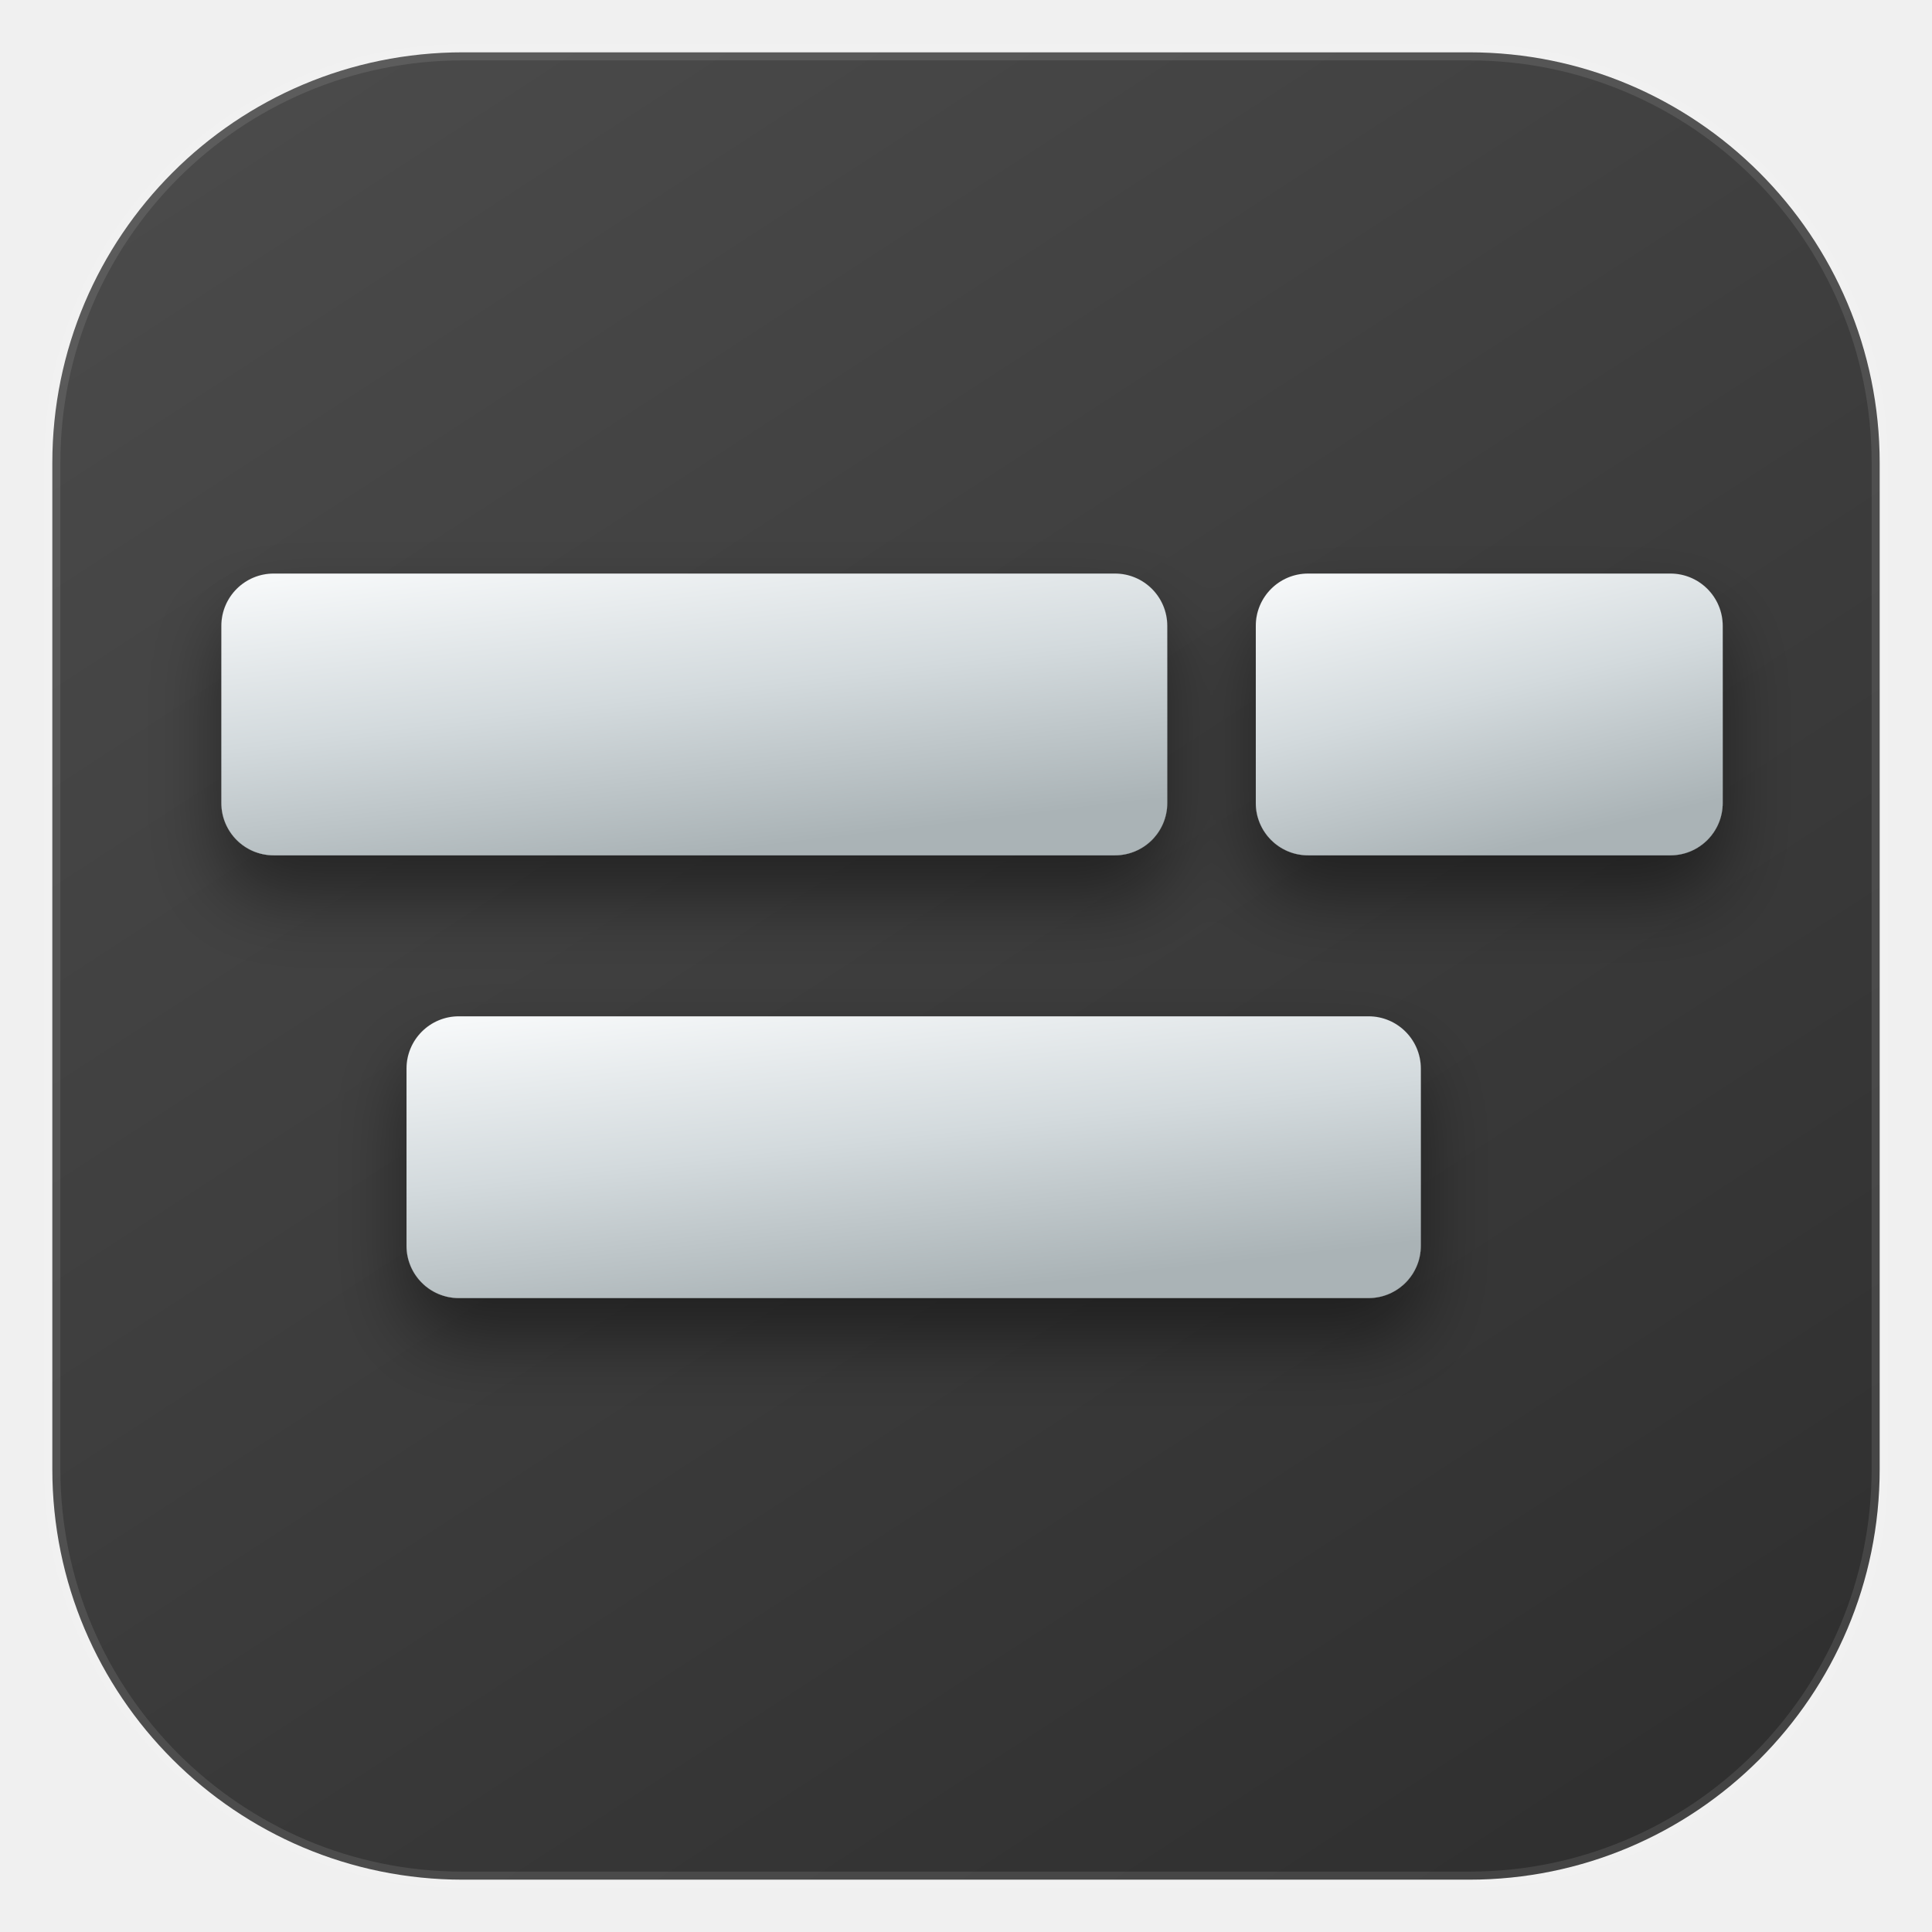
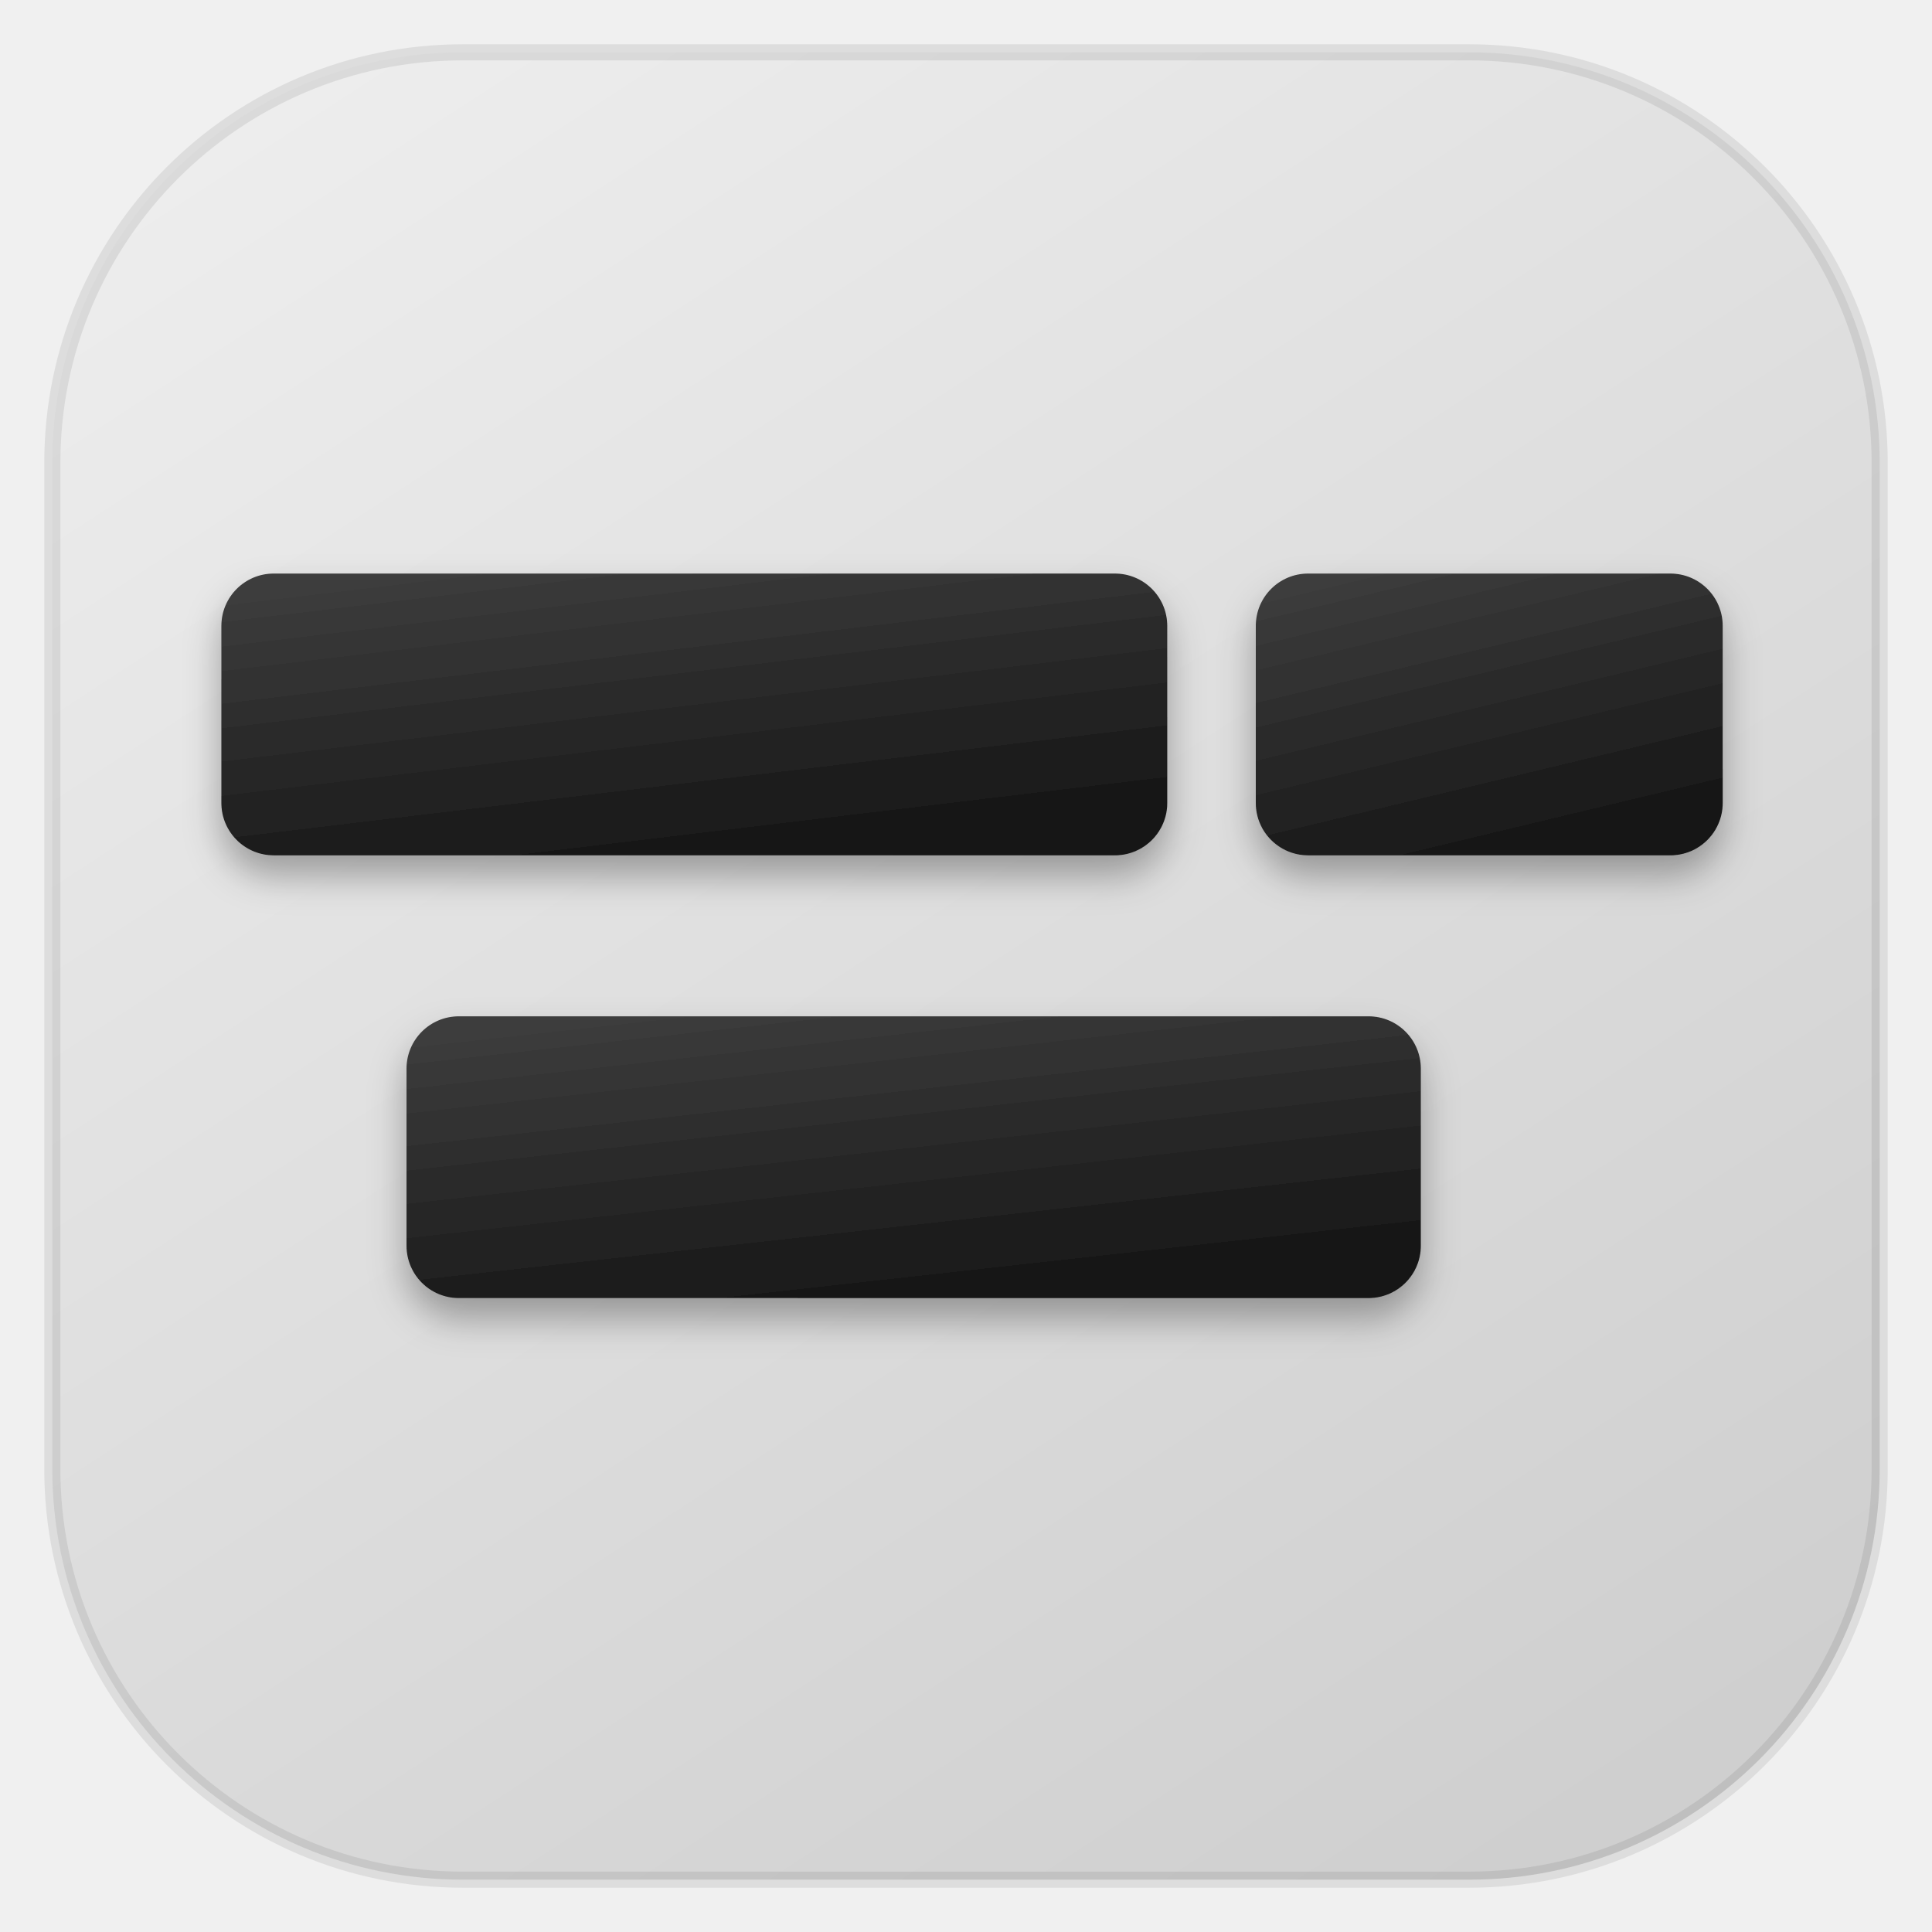
<svg xmlns="http://www.w3.org/2000/svg" viewBox="0 0 960 960" width="256" height="256" fill="none">
  <style>
-     .shell { fill: url(#lv-shell); stroke: #ffffff; stroke-opacity: 0.1 }
-     .plate { fill: url(#lv-plate) }
-     .cast { flood-color: #000000; flood-opacity: 0.45 }
+     .shell { fill: url(#lv-shell-light); stroke: #000000; stroke-opacity: 0.08 }
+     .plate { fill: url(#lv-plate-dark) }
+     .cast-wide { flood-color: #000000; flood-opacity: 0.42 }
+     .cast-tight { flood-color: #000000; flood-opacity: 0.32 }
    @media (prefers-color-scheme: dark) {
-       .shell { fill: url(#lv-shell-dark); stroke: #000000; stroke-opacity: 0.08 }
-       .plate { fill: url(#lv-plate-dark) }
-       .cast { flood-opacity: 0.3 }
+       .shell { fill: url(#lv-shell-dark); stroke: #ffffff; stroke-opacity: 0.1 }
+       .plate { fill: url(#lv-plate-light) }
+       .cast-wide { flood-opacity: 0.6 }
+       .cast-tight { flood-opacity: 0.45 }
    }
  </style>
  <defs>
-     <linearGradient id="lv-shell" x1="0.15" y1="0" x2="0.8" y2="1">
+     <linearGradient id="lv-shell-light" x1="0.15" y1="0" x2="0.8" y2="1">
+       <stop offset="0" stop-color="#ededed" />
+       <stop offset="1" stop-color="#cfcfcf" />
+     </linearGradient>
+     <linearGradient id="lv-shell-dark" x1="0.15" y1="0" x2="0.8" y2="1">
      <stop offset="0" stop-color="#4a4a4a" />
      <stop offset="1" stop-color="#303030" />
    </linearGradient>
-     <linearGradient id="lv-shell-dark" x1="0.15" y1="0" x2="0.8" y2="1">
-       <stop offset="0" stop-color="#ededed" />
-       <stop offset="1" stop-color="#cfcfcf" />
-     </linearGradient>
-     <linearGradient id="lv-plate" x1="0.1" y1="0" x2="0.5" y2="1">
+     <linearGradient id="lv-plate-light" x1="0.1" y1="0" x2="0.5" y2="1">
      <stop offset="0" stop-color="#f6f8f9" />
      <stop offset="0.5" stop-color="#d3dadd" />
      <stop offset="1" stop-color="#aab3b6" />
    </linearGradient>
    <linearGradient id="lv-plate-dark" x1="0.1" y1="0" x2="0.5" y2="1">
      <stop offset="0" stop-color="#3e3e3e" />
      <stop offset="0.5" stop-color="#2a2a2a" />
      <stop offset="1" stop-color="#171717" />
    </linearGradient>
-     <filter id="lv-cast" x="-15%" y="-20%" width="130%" height="160%">
-       <feDropShadow class="cast" dx="0" dy="20" stdDeviation="18" />
+     <filter id="lv-cast" x="-25%" y="-30%" width="150%" height="200%">
+       <feDropShadow class="cast-wide" dx="0" dy="34" stdDeviation="30" />
+       <feDropShadow class="cast-tight" dx="0" dy="10" stdDeviation="9" />
    </filter>
  </defs>
  <rect class="shell" x="26" y="26" width="908" height="908" rx="204" stroke-width="8" />
  <g class="plate" filter="url(#lv-cast)">
    <rect x="110" y="285" width="470" height="140" rx="26" />
    <rect x="624" y="285" width="232" height="140" rx="26" />
    <rect x="202" y="505" width="504" height="140" rx="26" />
  </g>
</svg>
